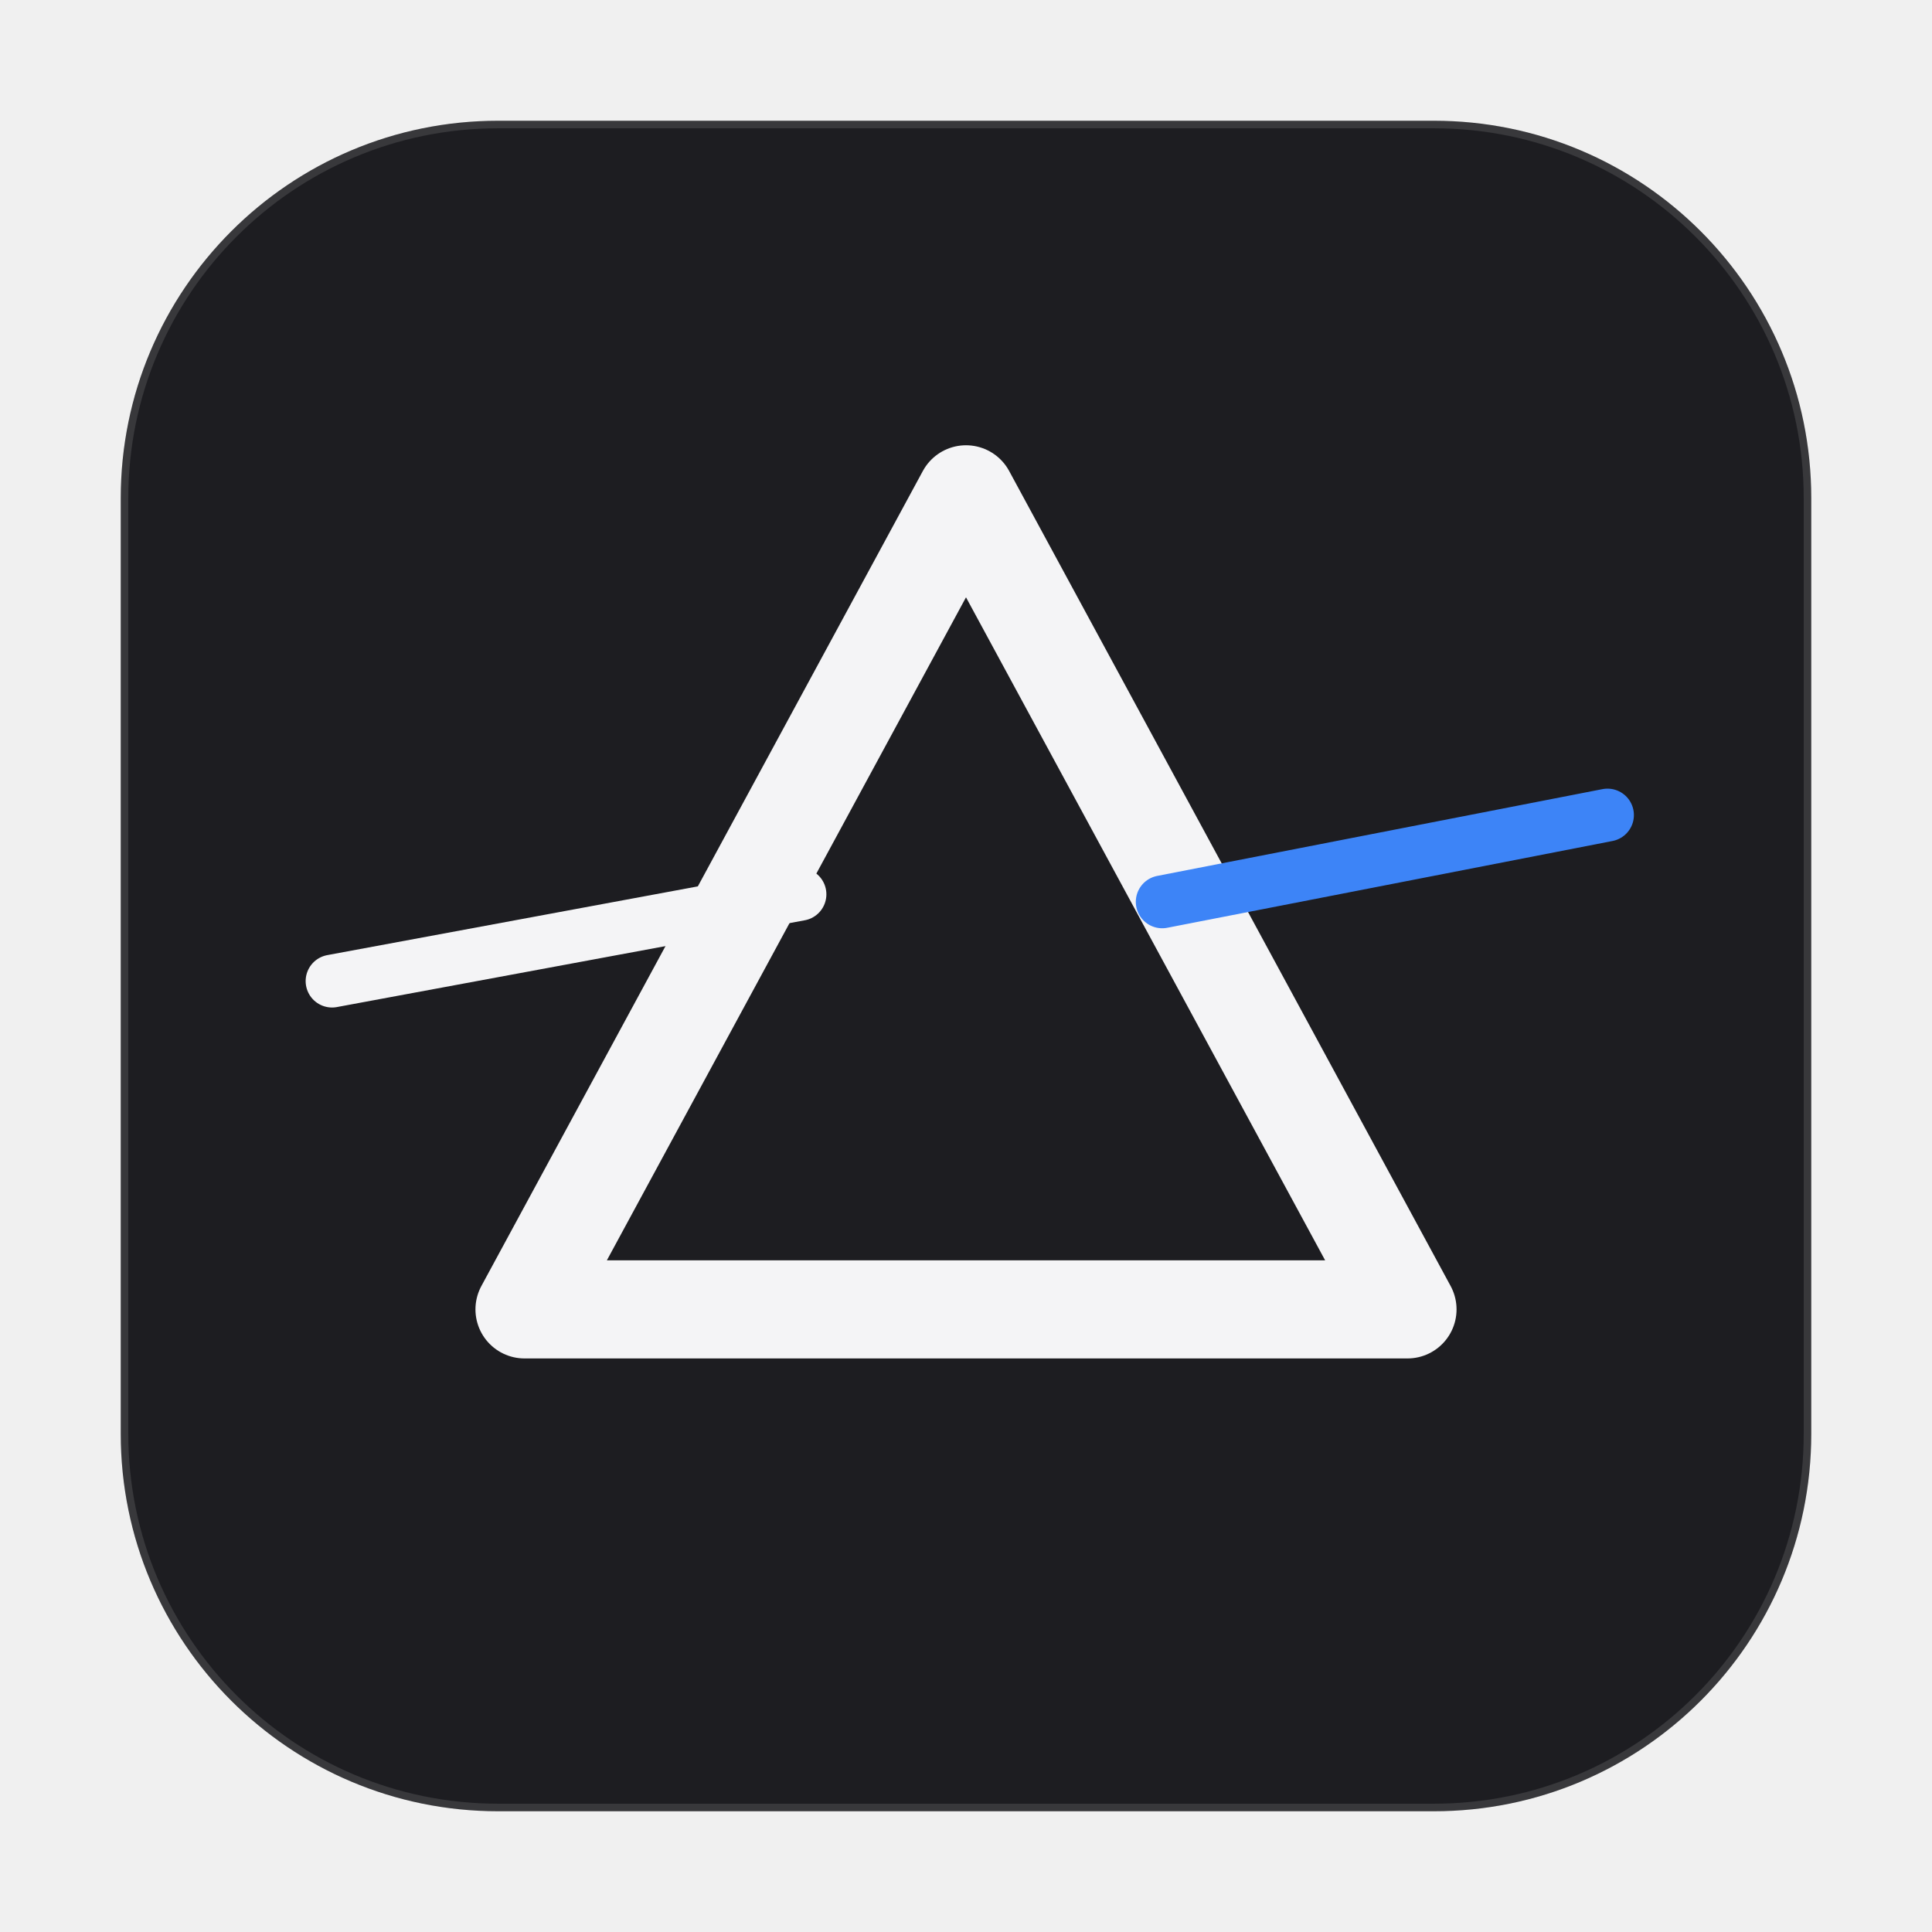
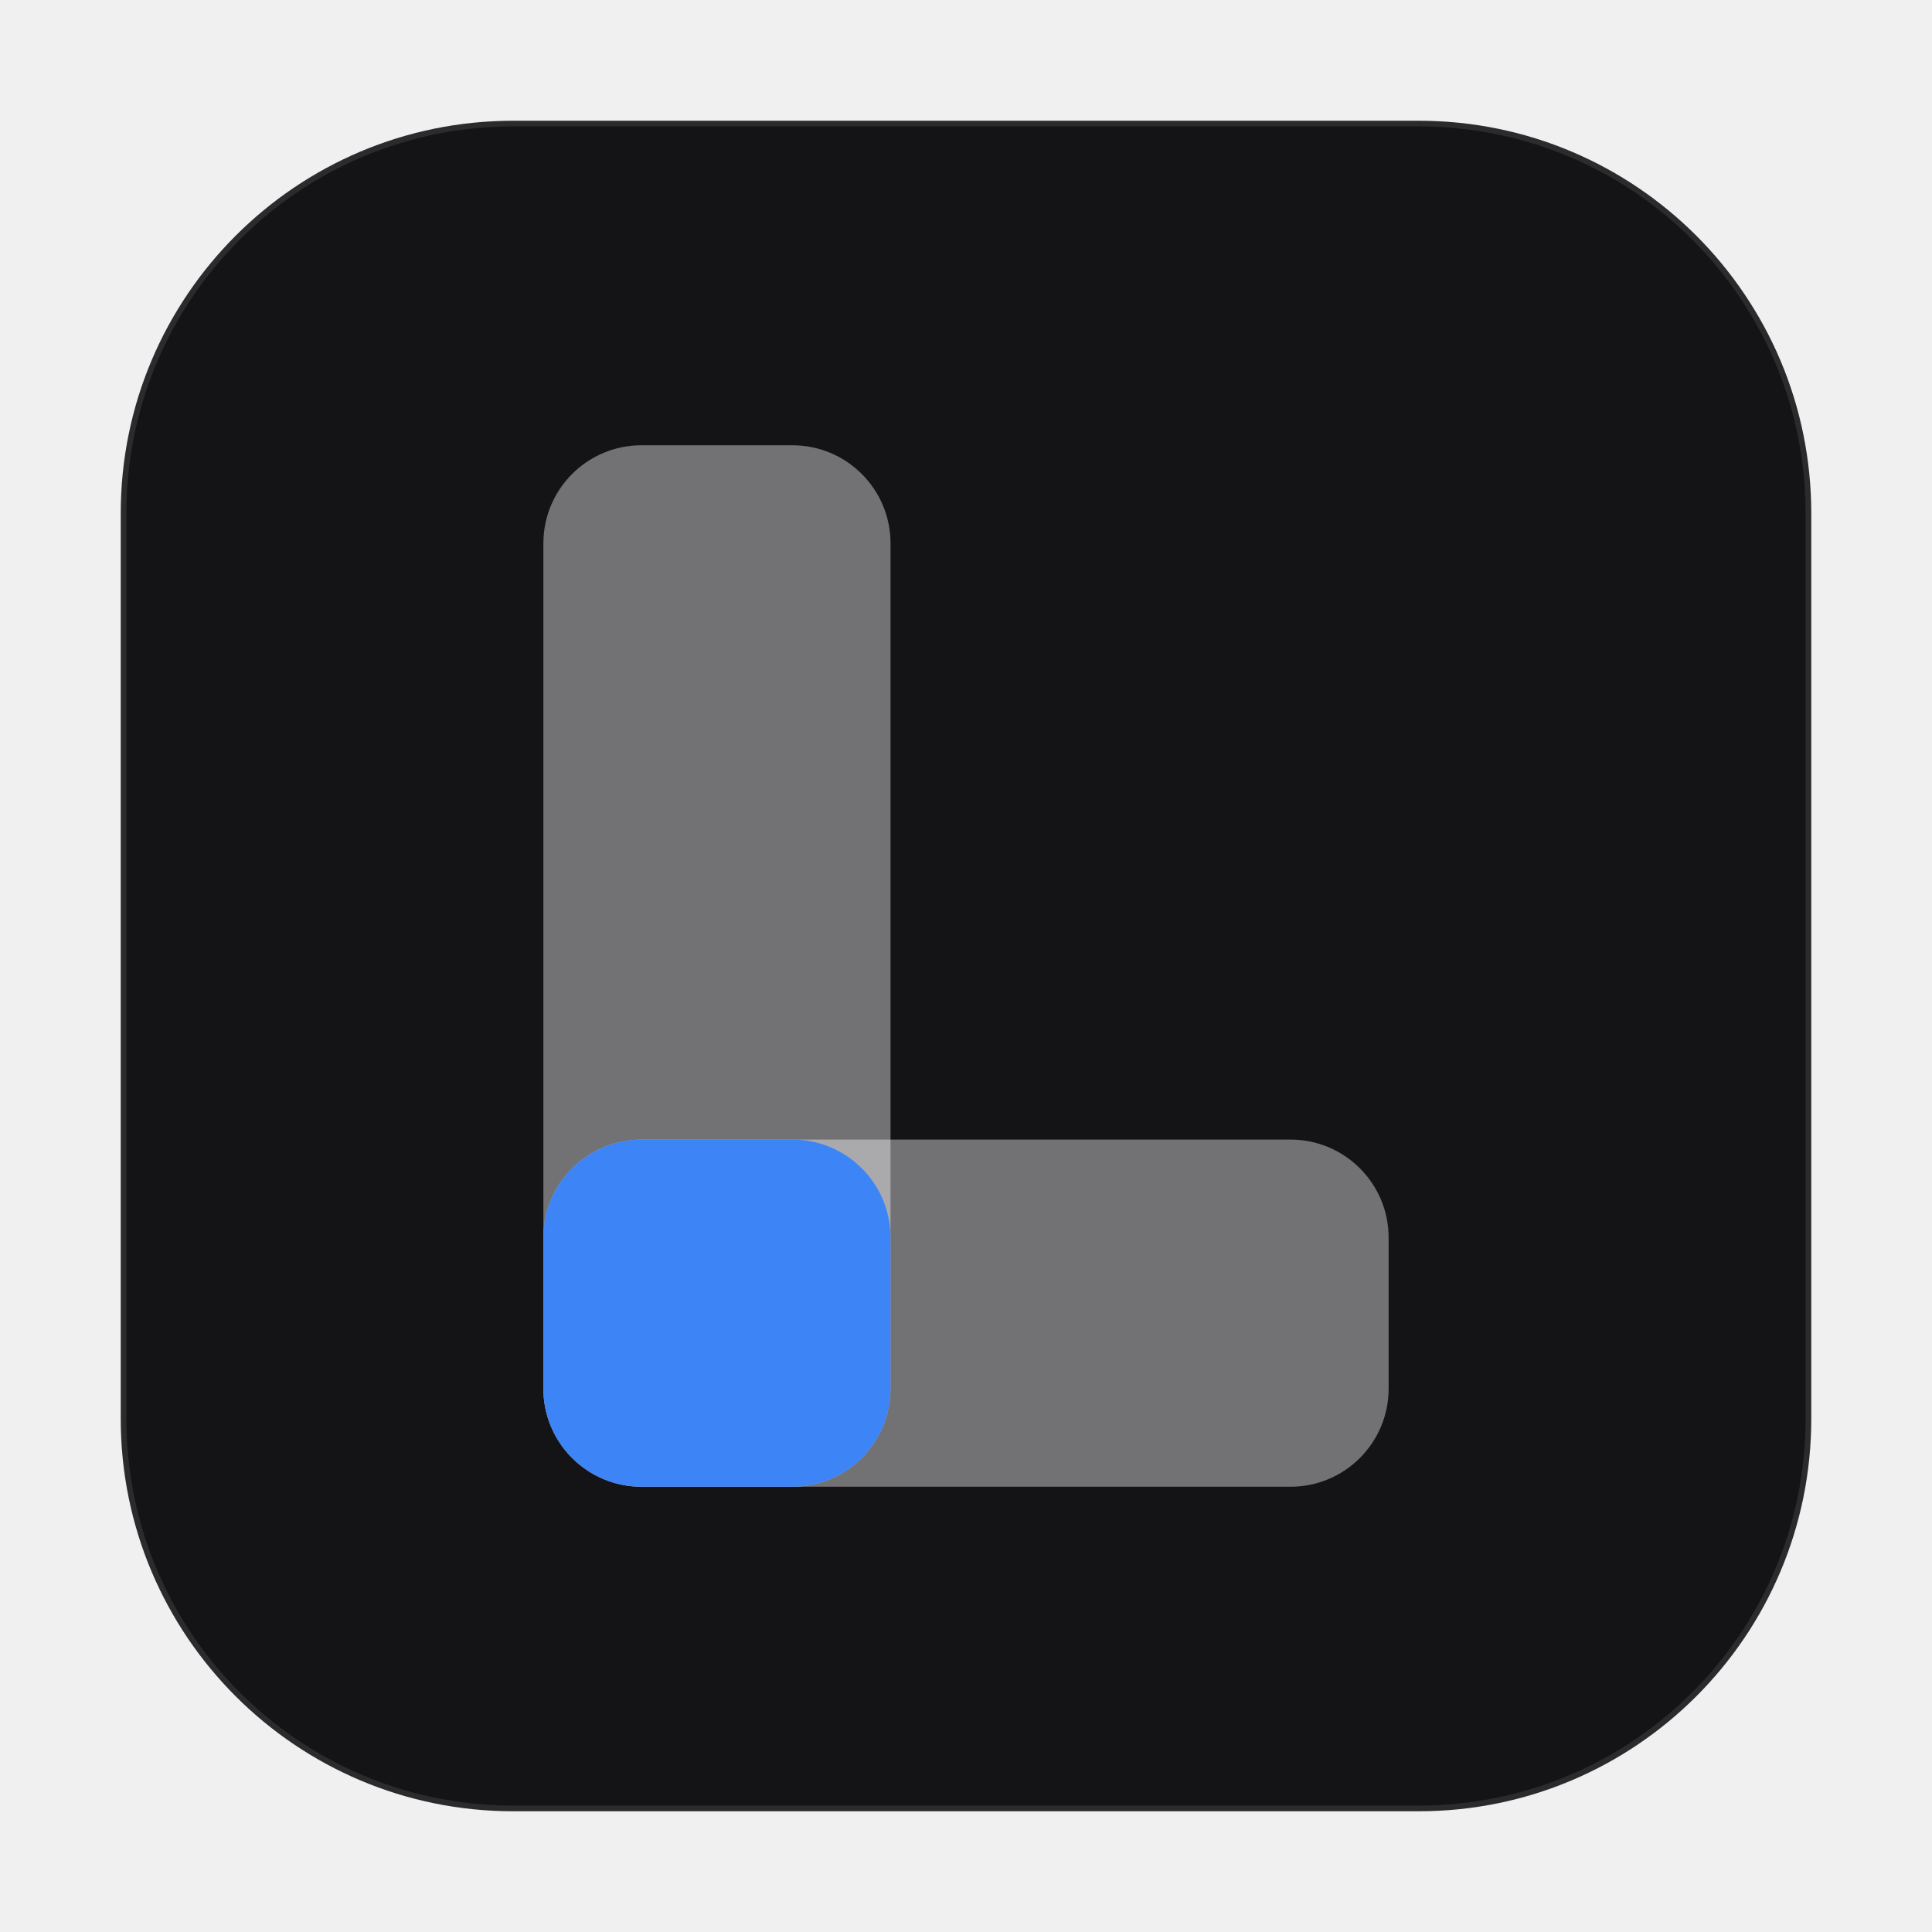
<svg xmlns="http://www.w3.org/2000/svg" width="1024" height="1024" viewBox="0 0 1024 1024">
-   <rect x="64" y="64" width="896" height="896" rx="200" fill="#1d1d21" />
-   <rect x="66" y="66" width="892" height="892" rx="198" fill="none" stroke="#ffffff" stroke-opacity="0.12" stroke-width="4" />
-   <path d="M512 262 L746 694 L278 694 Z" fill="none" stroke="#f4f4f6" stroke-width="52" stroke-linejoin="round" />
-   <path d="M176 520 L424 474" stroke="#f4f4f6" stroke-width="28" stroke-linecap="round" />
-   <path d="M616 478 L852 432" stroke="#3d84f7" stroke-width="28" stroke-linecap="round" />
+   <rect x="64" y="64" width="896" height="896" rx="208" fill="#141417" />
+   <rect x="65.5" y="65.5" width="893" height="893" rx="206.5" fill="none" stroke="#ffffff" stroke-opacity="0.10" stroke-width="3" />
+   <rect x="288" y="236" width="184" height="552" rx="52" fill="#ffffff" fill-opacity="0.40" />
+   <rect x="288" y="604" width="448" height="184" rx="52" fill="#ffffff" fill-opacity="0.40" />
+   <rect x="288" y="604" width="184" height="184" rx="52" fill="#3d84f7" />
</svg>
